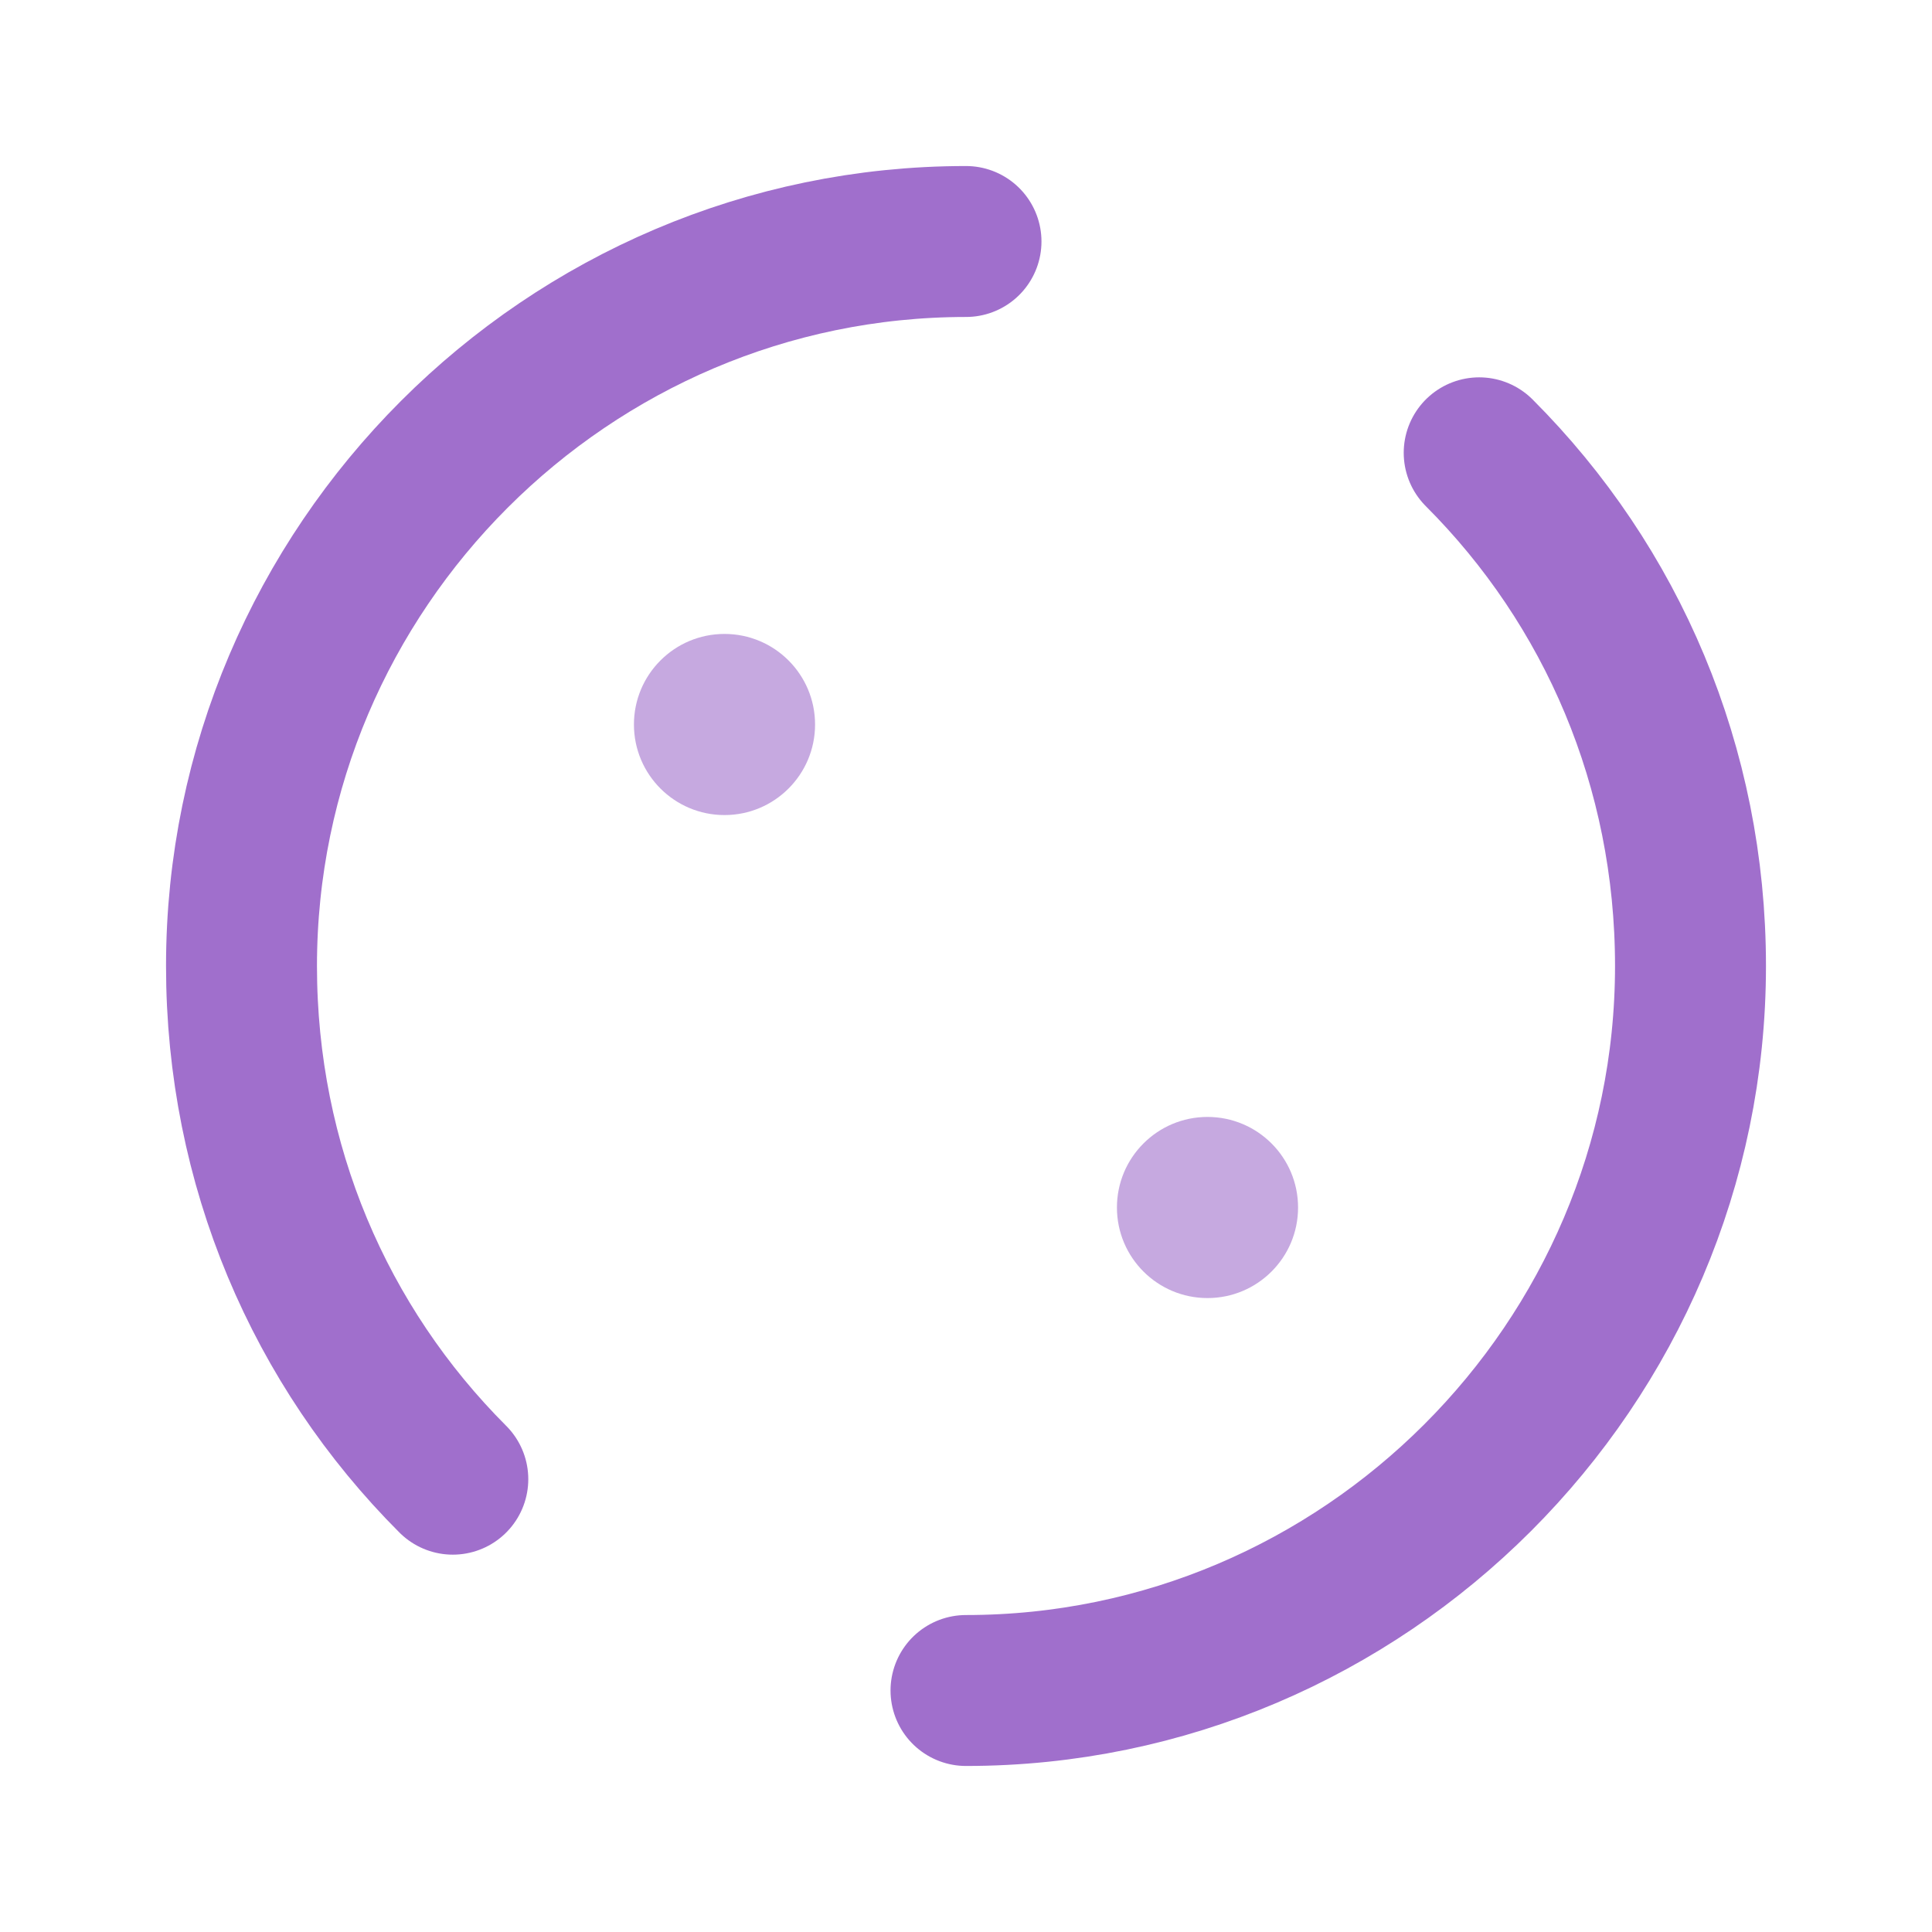
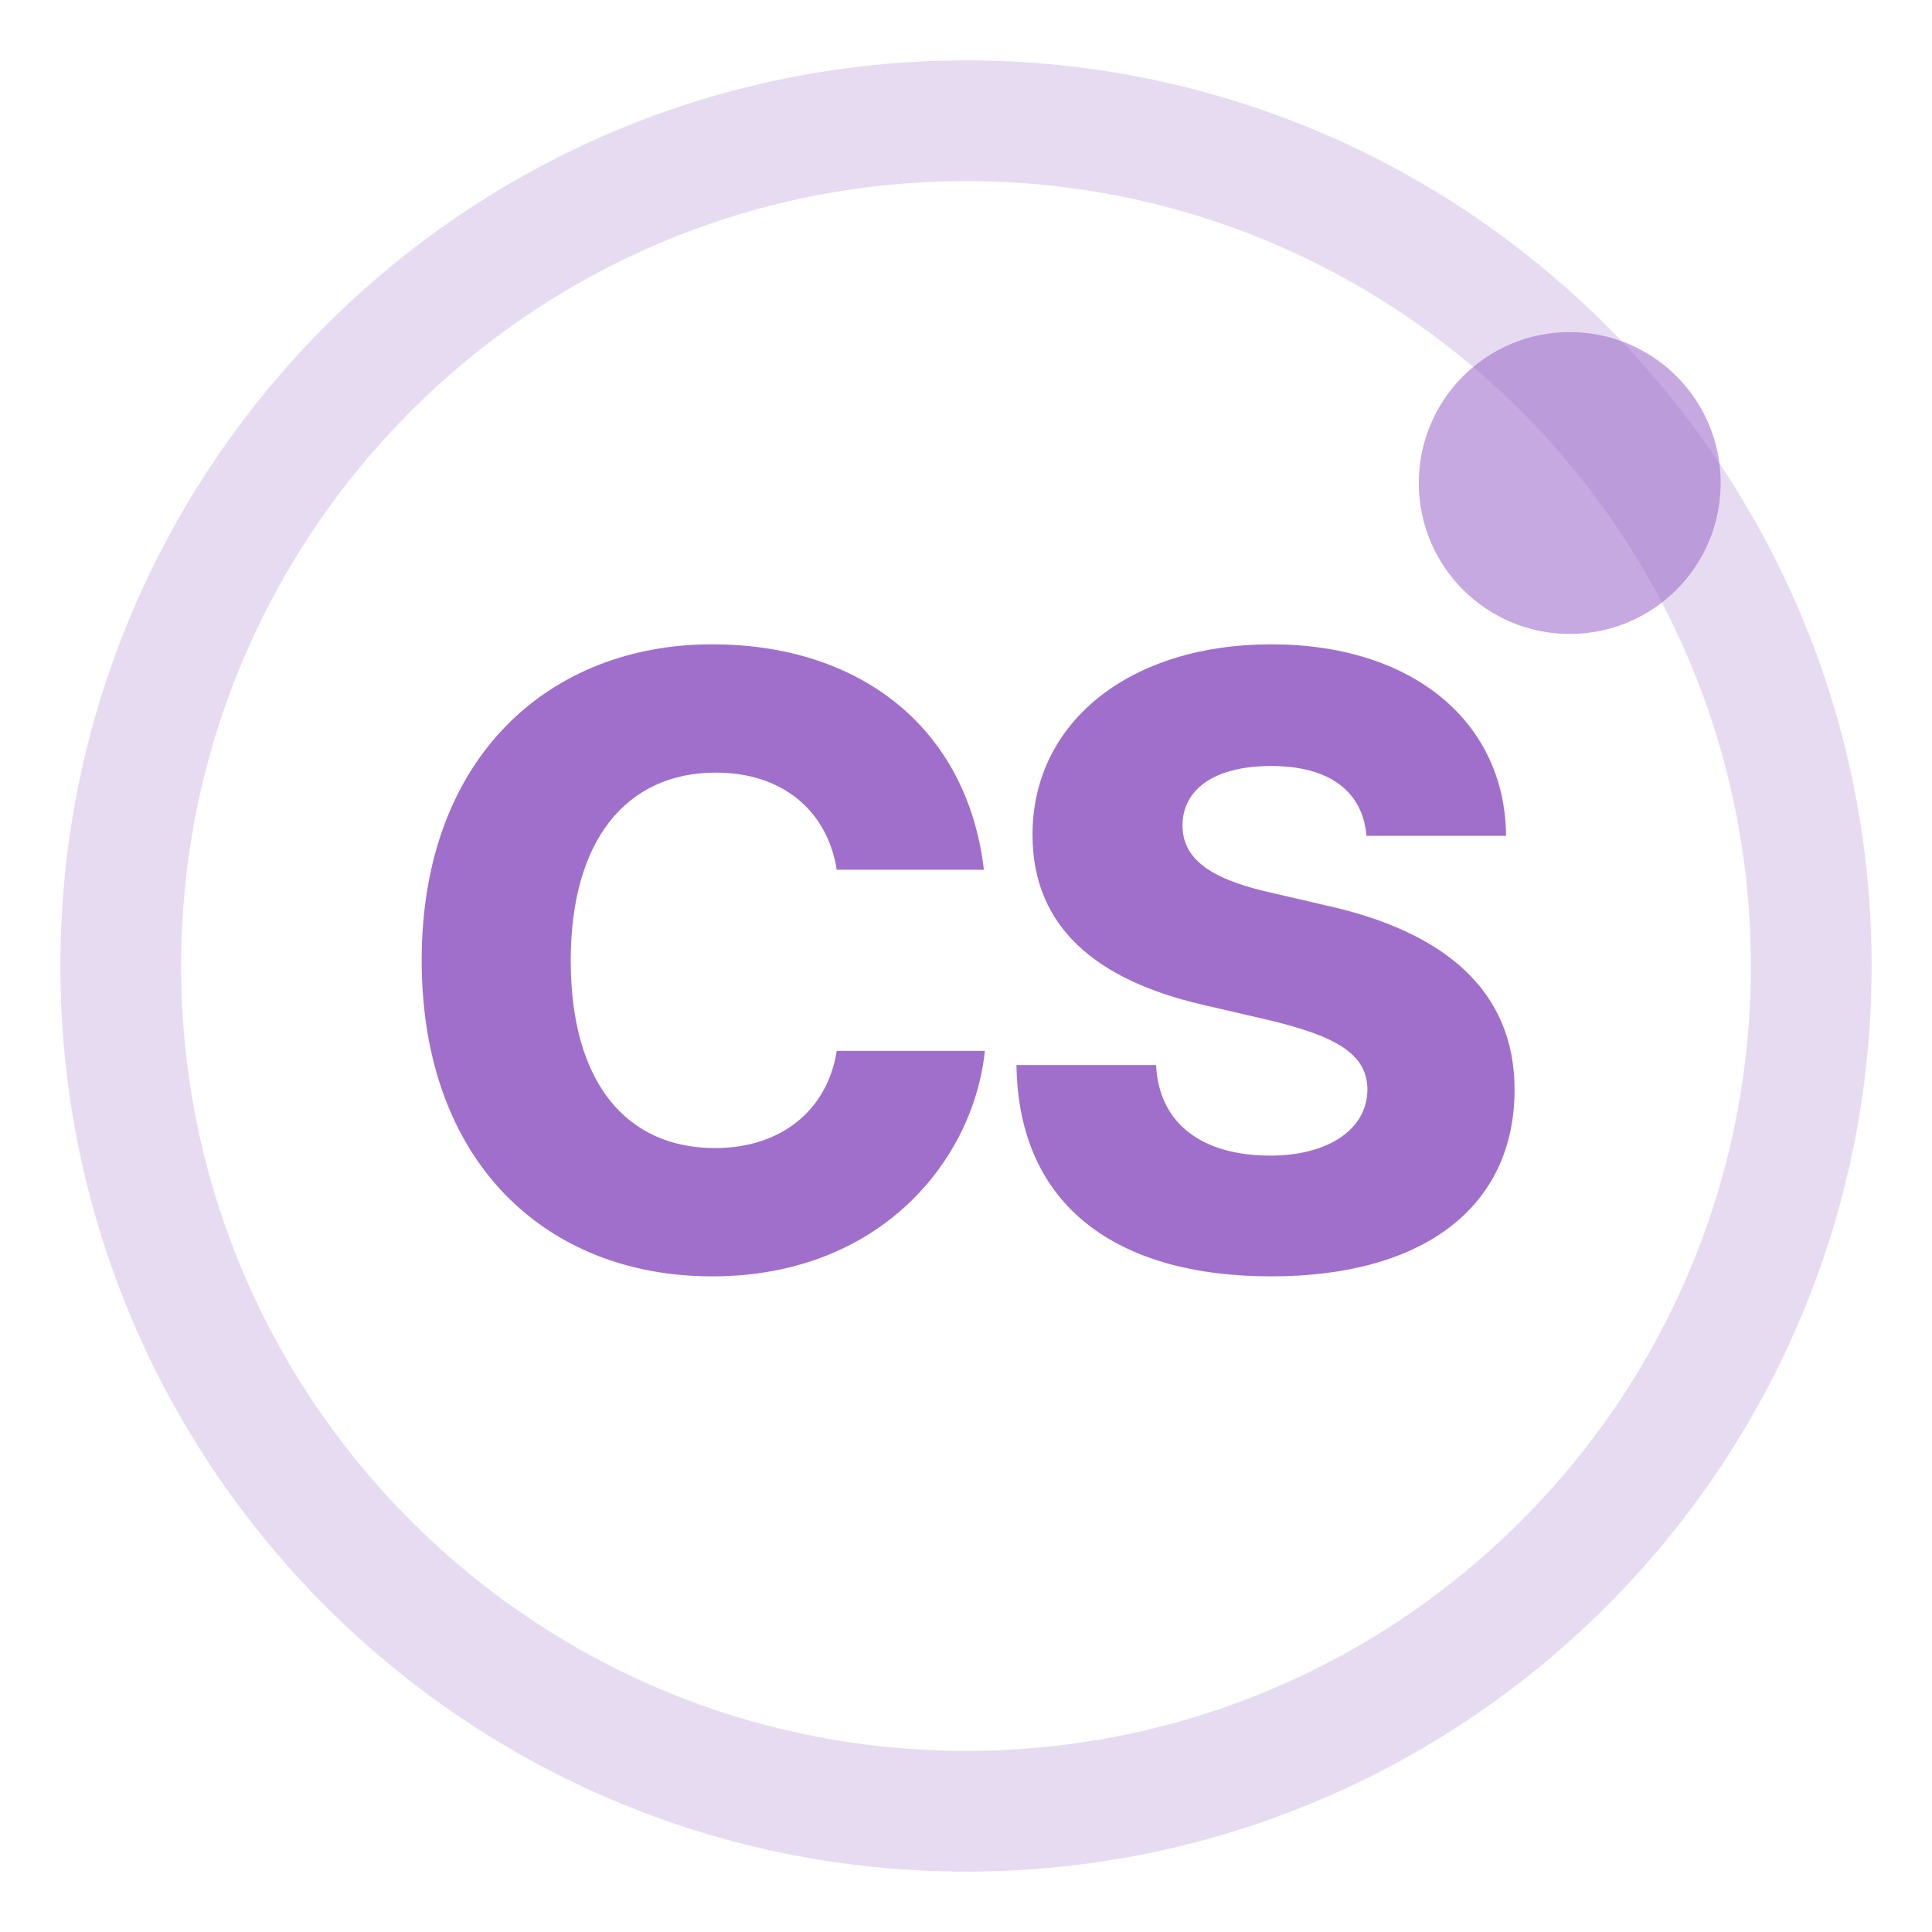
<svg xmlns="http://www.w3.org/2000/svg" viewBox="0 0 32 32" fill="none">
-   <path d="M16 4C9.4 4 4 9.4 4 16c0 3.3 1.3 6.3 3.5 8.5" stroke="#a06fcc" stroke-width="2.5" stroke-linecap="round" />
-   <path d="M16 28c6.6 0 12-5.4 12-12 0-3.3-1.3-6.3-3.5-8.5" stroke="#a06fcc" stroke-width="2.5" stroke-linecap="round" />
-   <circle cx="12" cy="12" r="1.5" fill="#a06fcc" opacity="0.6" />
-   <circle cx="20" cy="20" r="1.5" fill="#a06fcc" opacity="0.6" />
+   <circle cx="16" cy="16" r="14" stroke="#a06fcc" stroke-width="2" opacity="0.25" />
+   <text x="16" y="21" text-anchor="middle" fill="#a06fcc" font-size="14" font-weight="800" font-family="Inter, system-ui, sans-serif" letter-spacing="-0.5">CS</text>
+   <circle cx="26" cy="8" r="2.5" fill="#a06fcc" opacity="0.6" />
</svg>
